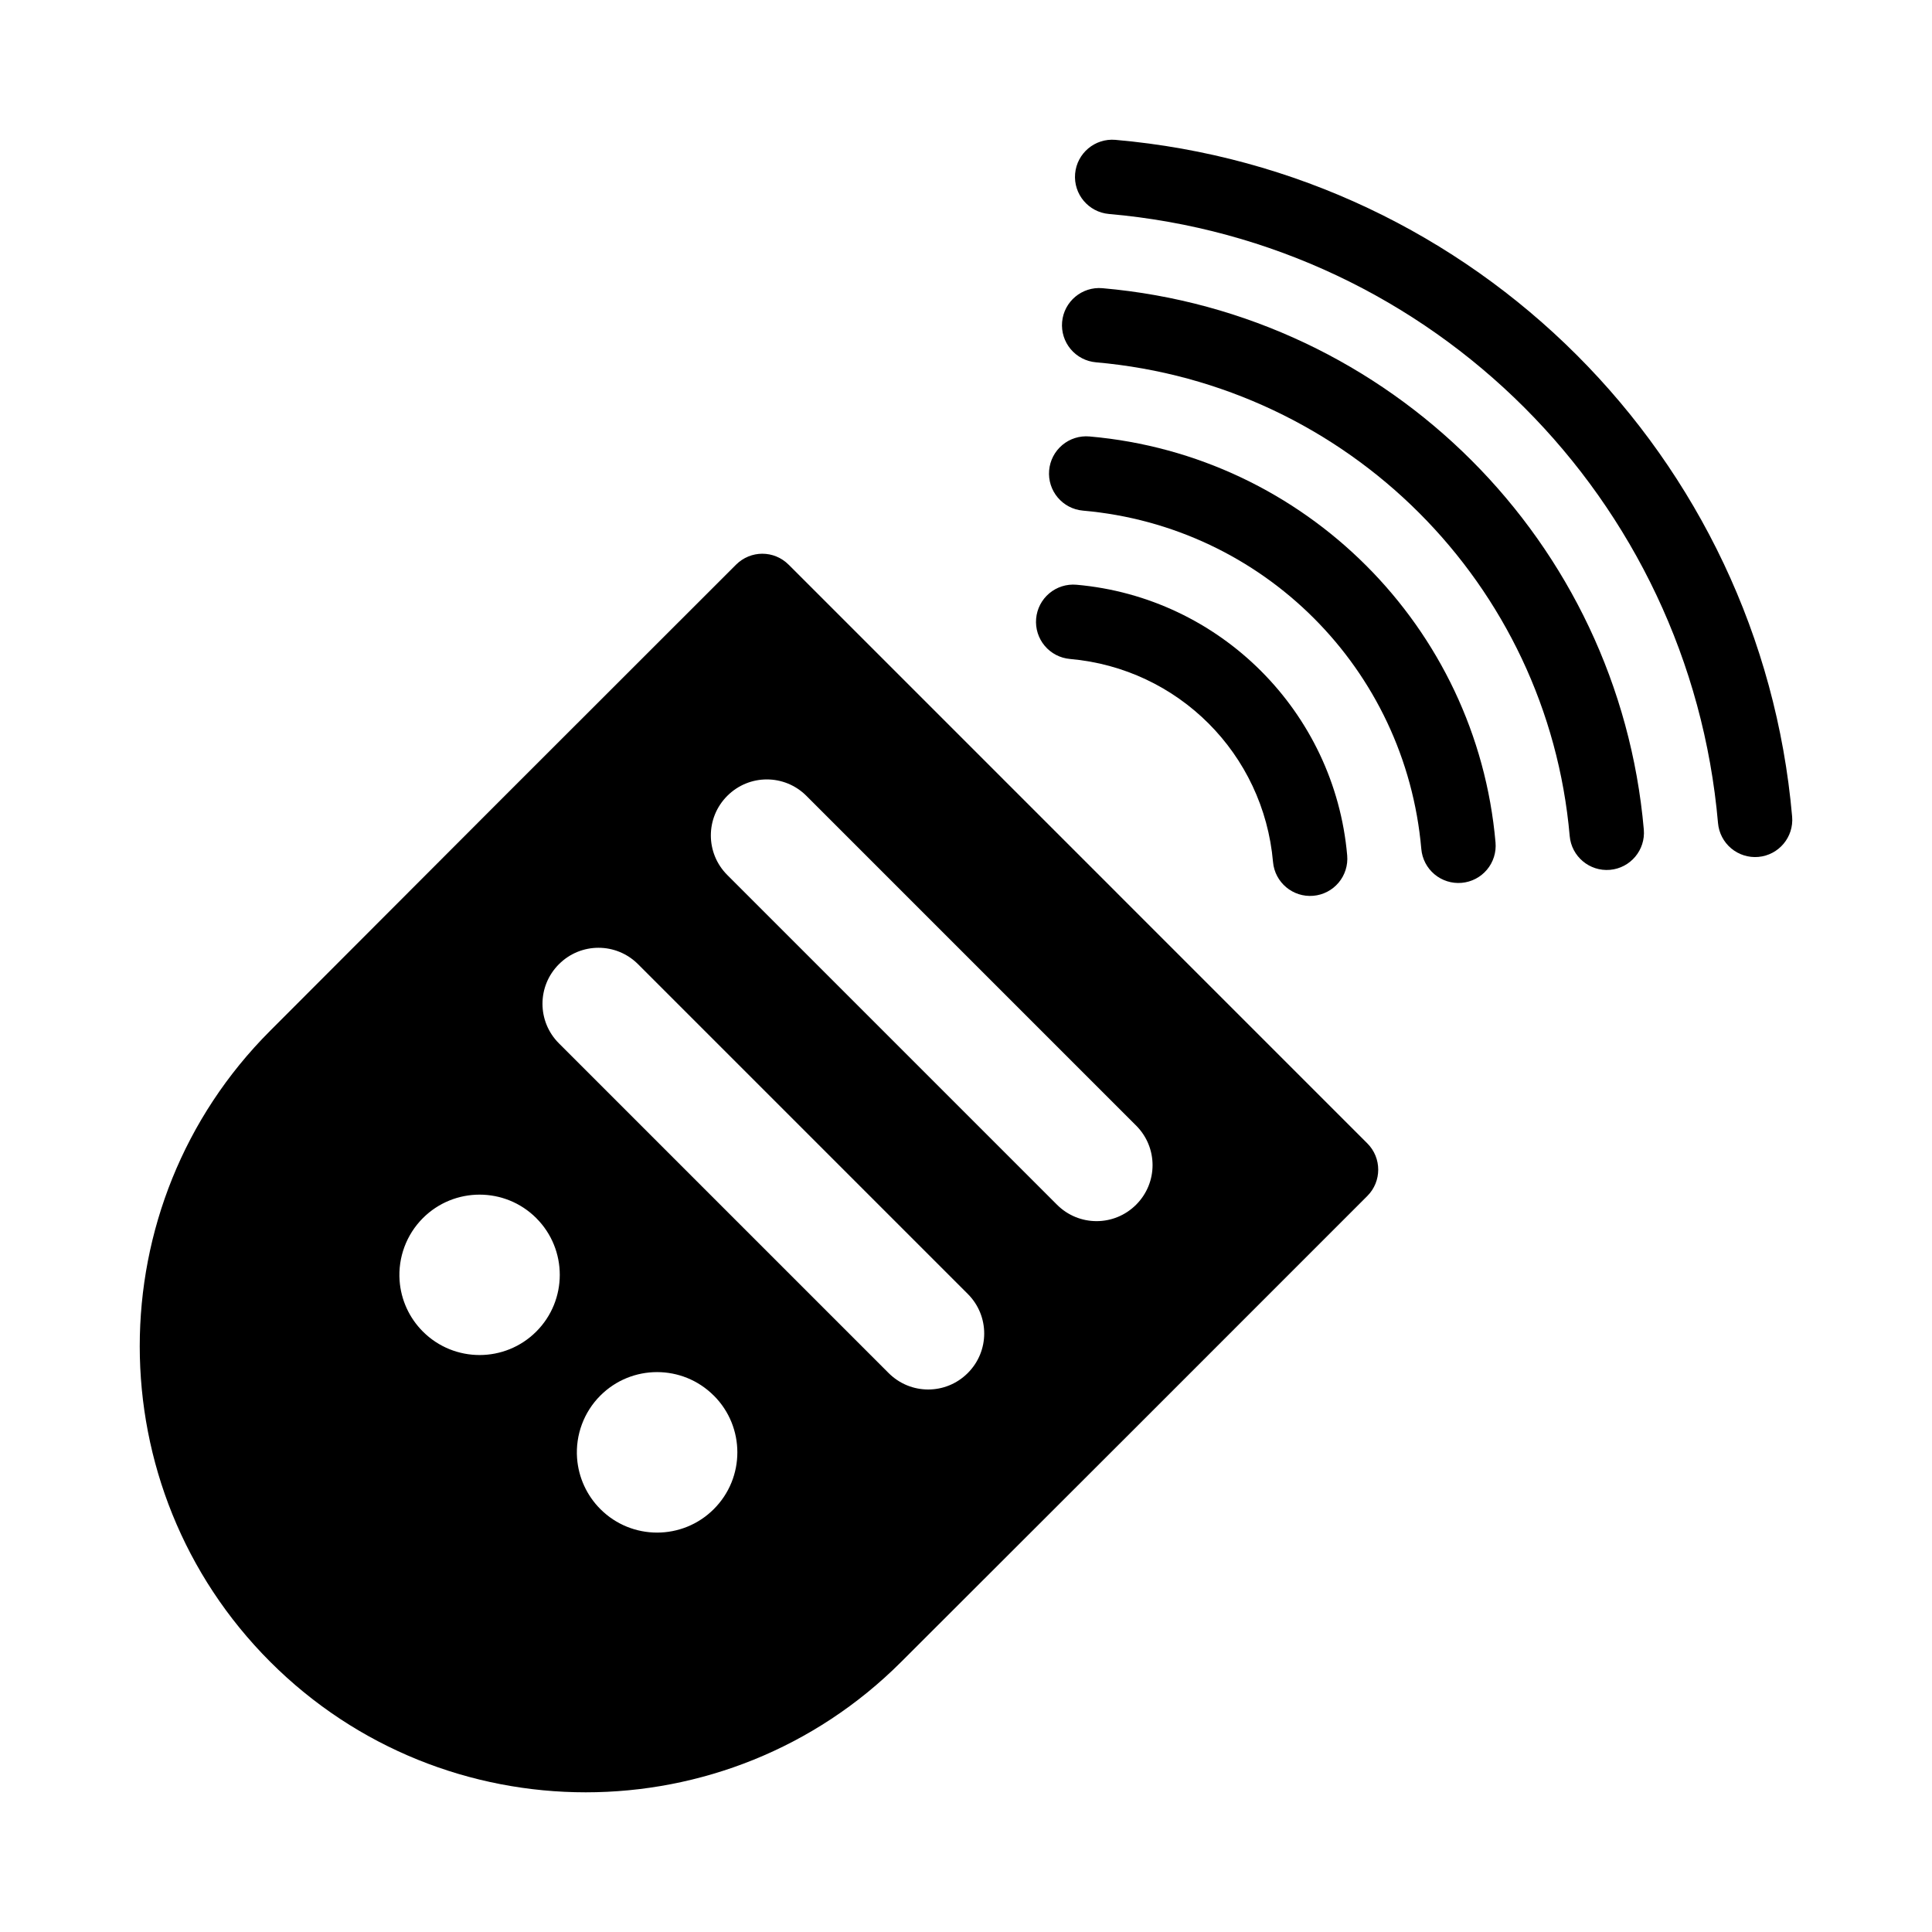
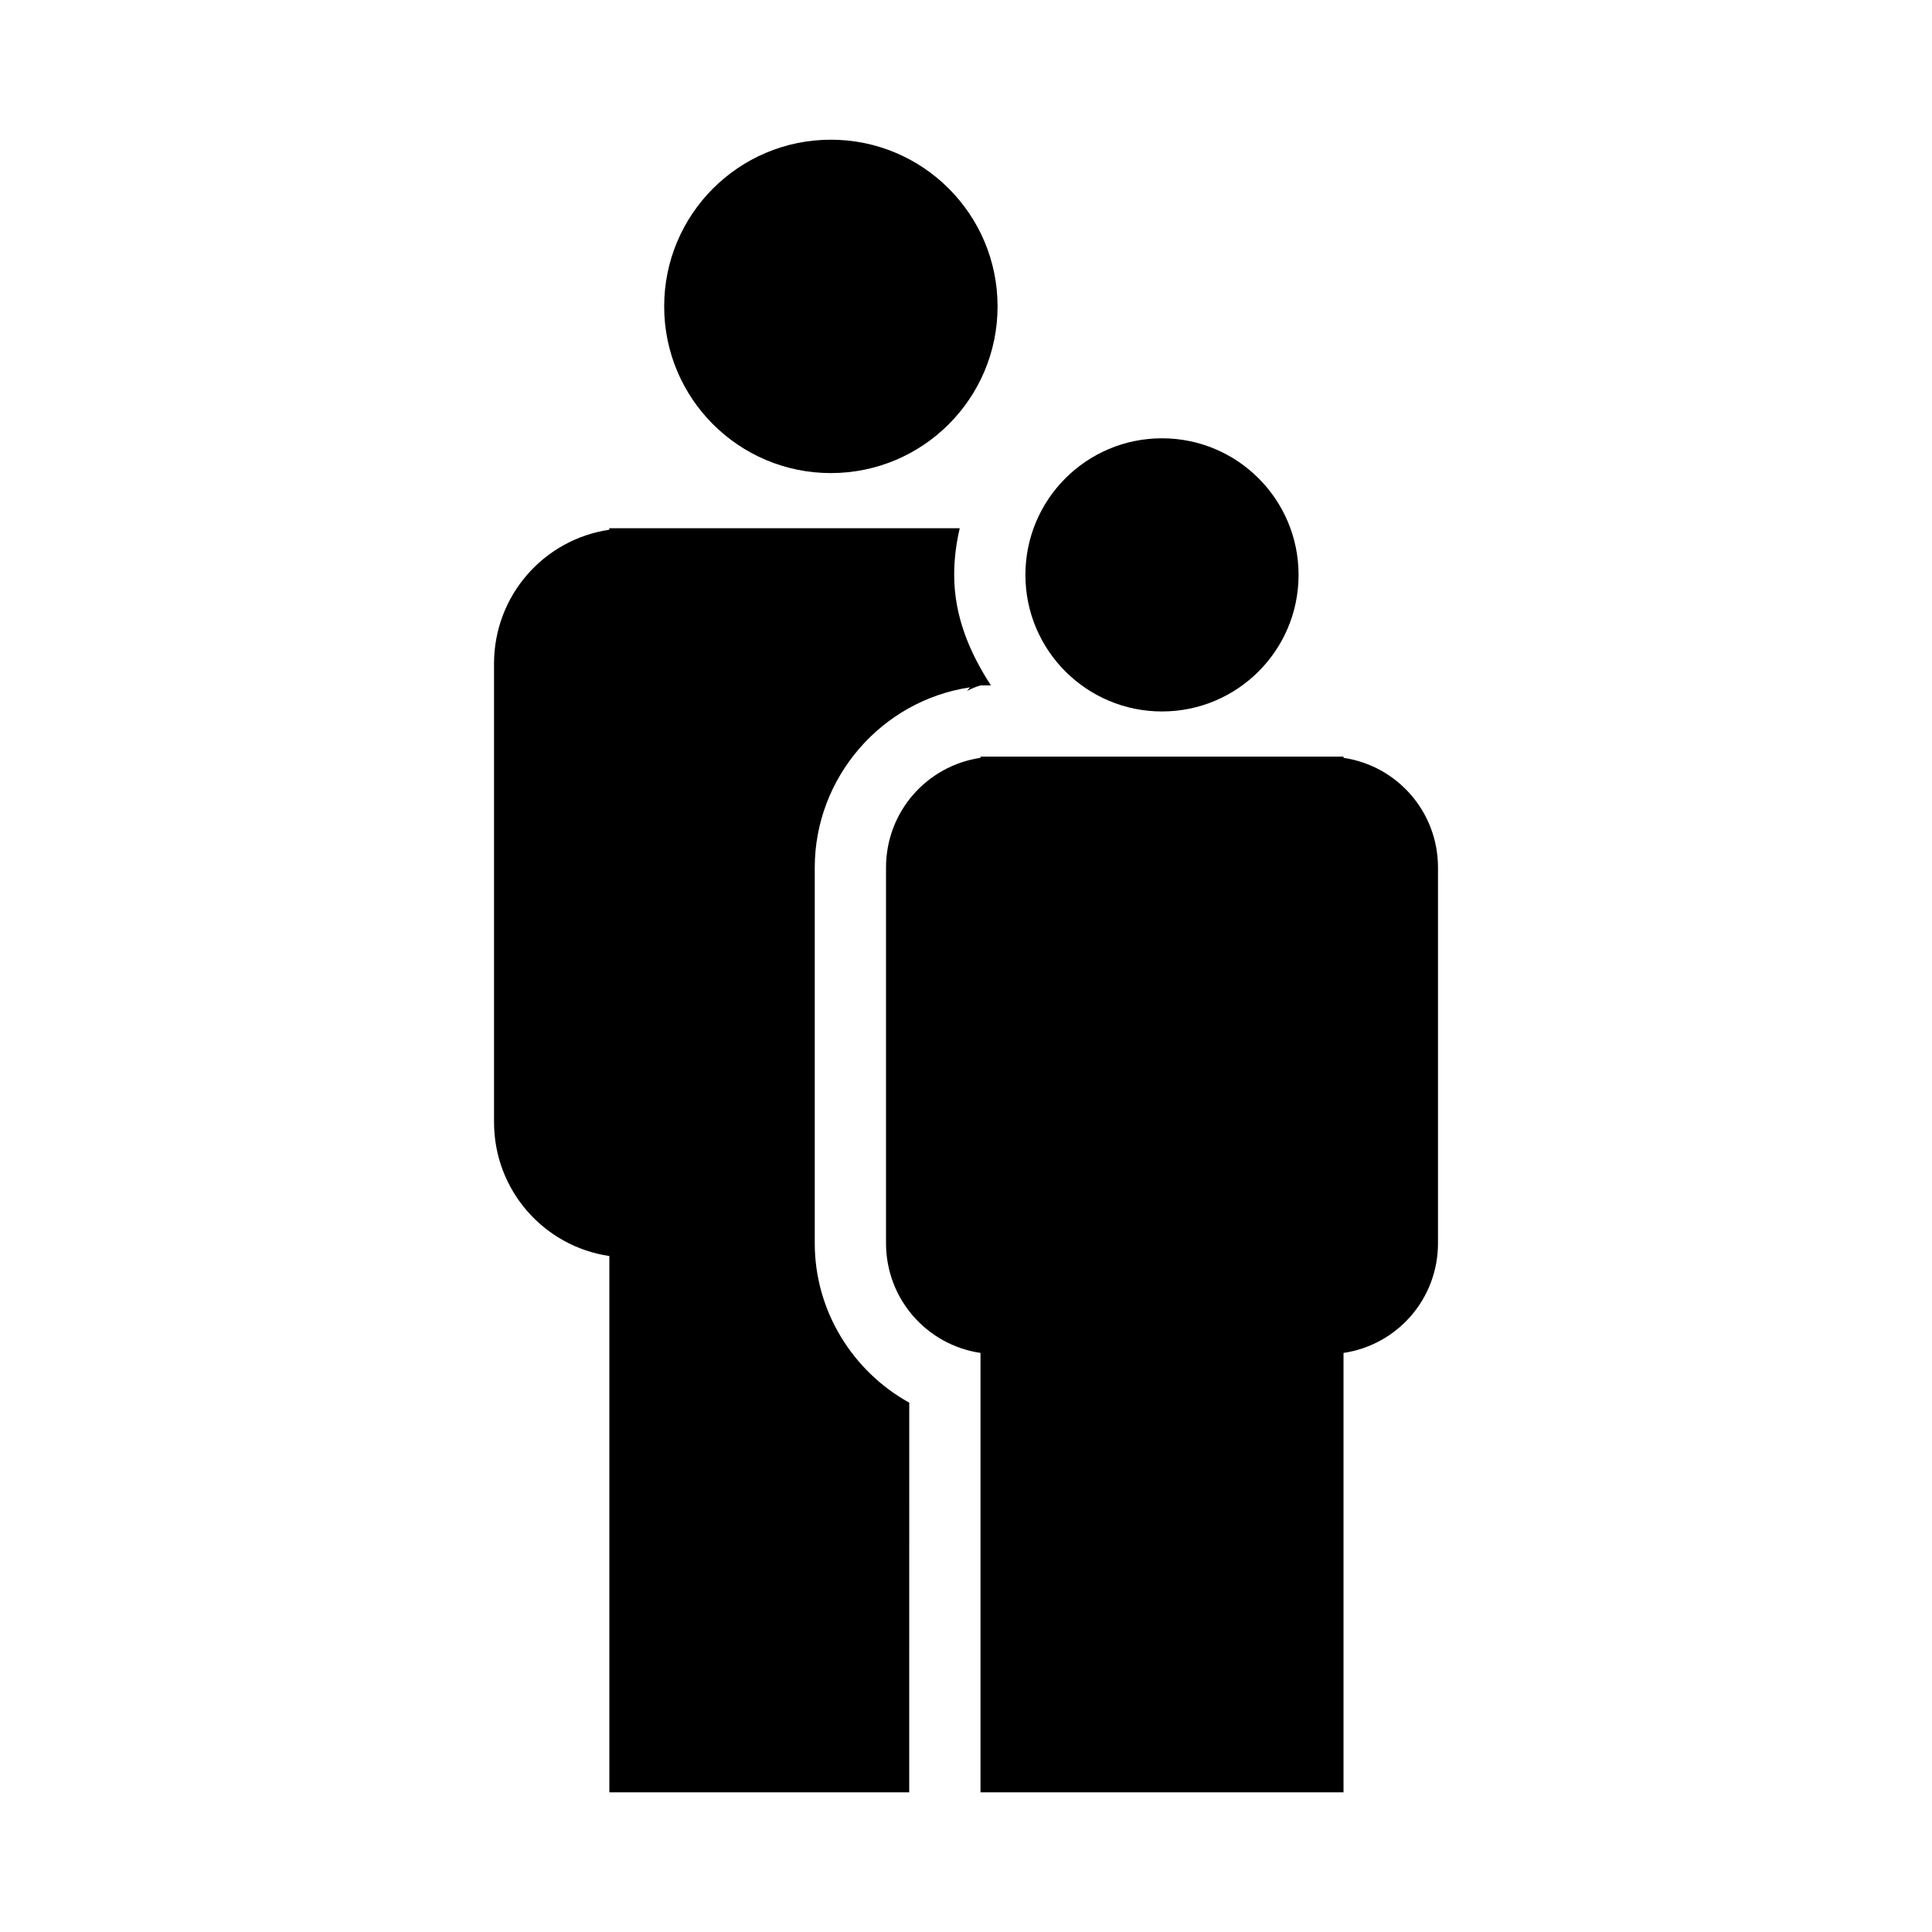
<svg xmlns="http://www.w3.org/2000/svg" width="70.556mm" height="70.556mm" viewBox="0 0 250 250" id="svg2" version="1.1">
  <defs id="defs4" />
  <g id="layer1" transform="translate(-601.3764,417.6378)">
    <g id="g65" transform="matrix(7.055564,0,0,7.055564,-2001.148,-6131.704)">
-       <rect y="809.867" x="368.861" height="35.433" width="35.433" id="rect10" style="fill:none" />
      <g id="g64" transform="matrix(0.4933981,0.4933981,-0.4933981,0.4933981,525.1108,210.6478)">
-         <g id="g6" transform="rotate(45,484.8034,765.5765)">
-           <path id="path50" style="color:#000000;fill:#000000;stroke-width:0.978;stroke-linecap:round;stroke-linejoin:round;stroke-dashoffset:6.389;-inkscape-stroke:none" d="m 474.256,770.238 c -0.191,0.191 -0.288,0.44 -0.288,0.69 l -2.7e-4,2.6e-4 c 0,0.25 0.097,0.502 0.288,0.693 8.061,8.061 4.181,4.191 12.251,12.245 4.572,4.572 12.015,4.569 16.587,-0.003 4.572,-4.572 4.572,-12.012 0,-16.584 -8.055,-8.069 -4.185,-4.188 -12.245,-12.251 -0.382,-0.382 -1.001,-0.382 -1.383,2.6e-4 z m 6.076,-0.467 8.666,-8.666 c 0.576,-0.576 1.504,-0.576 2.08,0 0.576,0.576 0.576,1.504 0,2.08 l -8.666,8.666 c -0.576,0.576 -1.504,0.576 -2.08,0 -0.576,-0.576 -0.576,-1.504 0,-2.08 z m 4.425,4.425 8.666,-8.666 c 0.576,-0.576 1.504,-0.576 2.08,2.6e-4 0.576,0.576 0.576,1.504 0,2.08 l -8.666,8.666 c -0.576,0.576 -1.504,0.576 -2.08,0 -0.576,-0.576 -0.576,-1.504 -2.6e-4,-2.08 z m 11.338,-1.991 c 0.824,-0.825 2.16,-0.825 2.984,2.7e-4 0.823,0.823 0.823,2.158 0,2.981 -0.359,0.359 -0.834,0.576 -1.34,0.613 -0.611,0.044 -1.211,-0.179 -1.644,-0.612 -0.823,-0.823 -0.823,-2.158 0,-2.981 z m -4.664,4.666 c 0.823,-0.823 2.158,-0.823 2.981,0 0.823,0.823 0.823,2.158 -2.6e-4,2.981 -0.359,0.359 -0.834,0.576 -1.34,0.612 -0.61,0.043 -1.208,-0.18 -1.641,-0.612 -0.823,-0.823 -0.823,-2.158 -2.6e-4,-2.981 z" />
-           <g id="g63" transform="matrix(0.6917946,-0.6917946,0.6917946,0.6917946,-378.098,573.444)">
-             <path style="color:#000000;fill:#000000;stroke-linecap:round;stroke-linejoin:round;stroke-dashoffset:6.389;-inkscape-stroke:none" d="m 484.803,739.326 c -4.57,0 -9.14,1.559 -12.855,4.676 a 1,1 0 0 0 -0.123,1.408 1,1 0 0 0 1.408,0.123 c 6.697,-5.619 16.444,-5.619 23.141,0 a 1,1 0 0 0 1.41,-0.123 1,1 0 0 0 -0.125,-1.408 c -3.715,-3.117 -8.285,-4.676 -12.855,-4.676 z" id="path59" />
-             <path style="color:#000000;fill:#000000;stroke-linecap:round;stroke-linejoin:round;stroke-dashoffset:6.389;-inkscape-stroke:none" d="m 484.803,743.326 c -3.657,0 -7.312,1.247 -10.283,3.74 a 1,1 0 0 0 -0.125,1.408 1,1 0 0 0 1.41,0.123 c 5.21,-4.371 12.788,-4.371 17.998,0 a 1,1 0 0 0 1.408,-0.123 1,1 0 0 0 -0.123,-1.408 c -2.972,-2.493 -6.629,-3.74 -10.285,-3.74 z" id="path60" />
-             <path style="color:#000000;fill:#000000;stroke-linecap:round;stroke-linejoin:round;stroke-dashoffset:6.389;-inkscape-stroke:none" d="m 484.803,747.326 c -2.743,0 -5.485,0.933 -7.713,2.803 a 1,1 0 0 0 -0.123,1.41 1,1 0 0 0 1.408,0.123 c 3.723,-3.124 9.133,-3.124 12.855,0 a 1,1 0 0 0 1.41,-0.123 1,1 0 0 0 -0.123,-1.41 c -2.228,-1.87 -4.972,-2.803 -7.715,-2.803 z" id="path61" />
-             <path style="color:#000000;fill:#000000;stroke-linecap:round;stroke-linejoin:round;stroke-dashoffset:6.389;-inkscape-stroke:none" d="m 484.803,751.326 c -1.829,0 -3.658,0.622 -5.143,1.867 a 1,1 0 0 0 -0.123,1.41 1,1 0 0 0 1.41,0.123 c 2.236,-1.876 5.477,-1.876 7.713,0 a 1,1 0 0 0 1.408,-0.123 1,1 0 0 0 -0.123,-1.41 c -1.484,-1.246 -3.314,-1.867 -5.143,-1.867 z" id="path62" />
+         <g id="g47">
+           <g id="g46" transform="matrix(0.6556818,0,0,0.6556818,256.3454,205.1137)">
+             <path id="path43" style="fill:#000000;fill-opacity:1;stroke:none;stroke-width:0.478;stroke-linecap:round;stroke-linejoin:round;stroke-miterlimit:4;stroke-dasharray:none;stroke-opacity:1" d="m 321.177,835.188 c -2.61,2.609 -2.61,6.84 -2.6e-4,9.45 2.61,2.61 6.841,2.609 9.45,-2.6e-4 2.609,-2.61 2.609,-6.84 0,-9.45 -2.61,-2.609 -6.84,-2.609 -9.45,0 z m 4.733,17.292 0.043,0.042 c -1.581,2.128 -1.405,5.133 0.528,7.066 l 12.994,12.994 c 1.933,1.933 4.937,2.108 7.065,0.528 l 15.201,15.201 8.5,-8.5 -5.2e-4,-5.2e-4 -11.043,-11.045 c -2.48,0.711 -5.267,0.09 -7.199,-1.842 l -10.646,-10.646 c -2.569,-2.569 -2.83,-6.653 -0.707,-9.512 l 0.016,0.193 c 0.056,-0.189 0.131,-0.372 0.225,-0.545 l 0.295,-0.295 c -1.525,-0.321 -3,-0.916 -4.174,-2.09 -0.455,-0.455 -0.838,-0.954 -1.165,-1.48 l -9.361,9.361 z" />
+             <path style="fill:#000000;fill-opacity:1;stroke:none;stroke-width:0.392;stroke-linecap:round;stroke-linejoin:round;stroke-miterlimit:4;stroke-dasharray:none;stroke-opacity:1" d="m 339.026,834.266 a 5.475,5.475 45 0 0 0,7.743 5.475,5.475 45 0 0 7.743,0 5.475,5.475 45 0 0 3e-5,-7.743 5.475,5.475 45 0 0 -7.743,8e-5 z m 3.878,14.168 0.035,0.034 c -1.295,1.744 -1.151,4.205 0.433,5.789 l 10.646,10.646 c 1.584,1.584 4.045,1.728 5.789,0.433 l 12.455,12.455 10.29,-10.29 -12.455,-12.455 c 1.295,-1.744 1.151,-4.205 -0.433,-5.789 l -10.646,-10.646 c -1.584,-1.584 -4.045,-1.728 -5.789,-0.433 l -0.035,-0.034 -0.467,0.467 -9.356,9.356 z" id="path44" />
          </g>
+           <rect y="858.763" x="-223.927" height="50.78" width="50.78" id="rect4-4" style="fill:none;stroke-width:1.433" transform="rotate(-45)" />
        </g>
      </g>
    </g>
  </g>
</svg>
